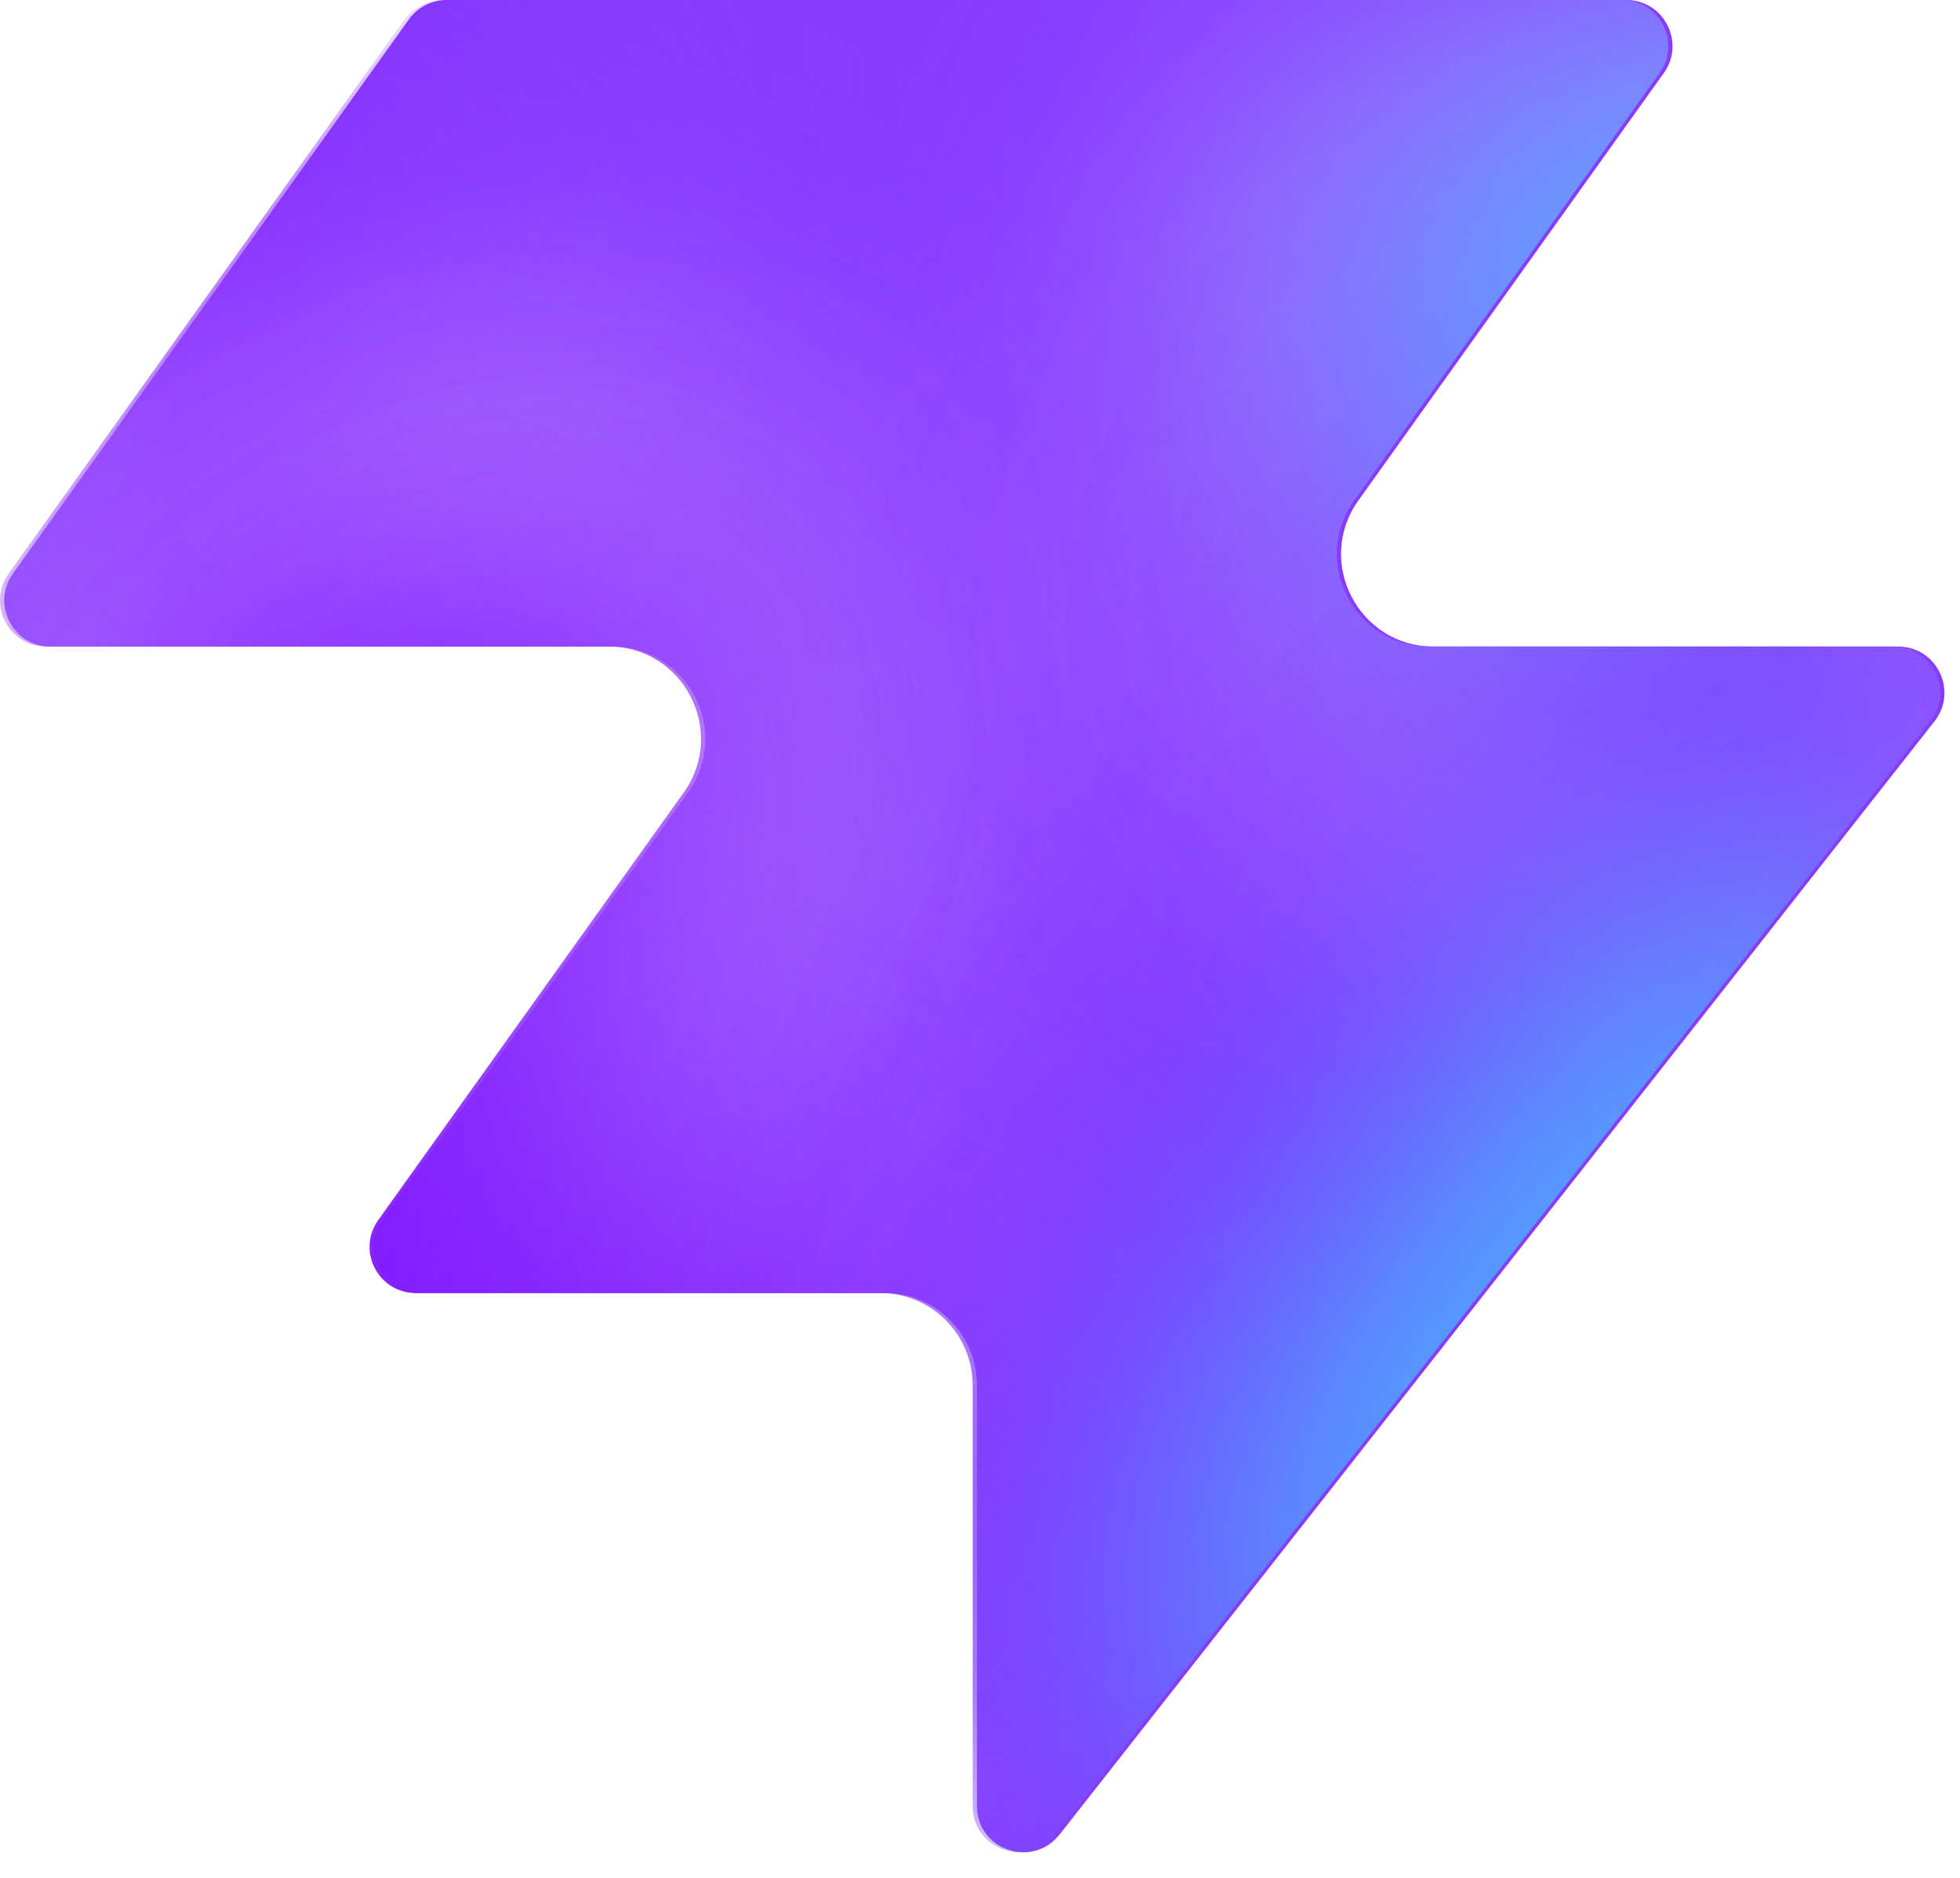
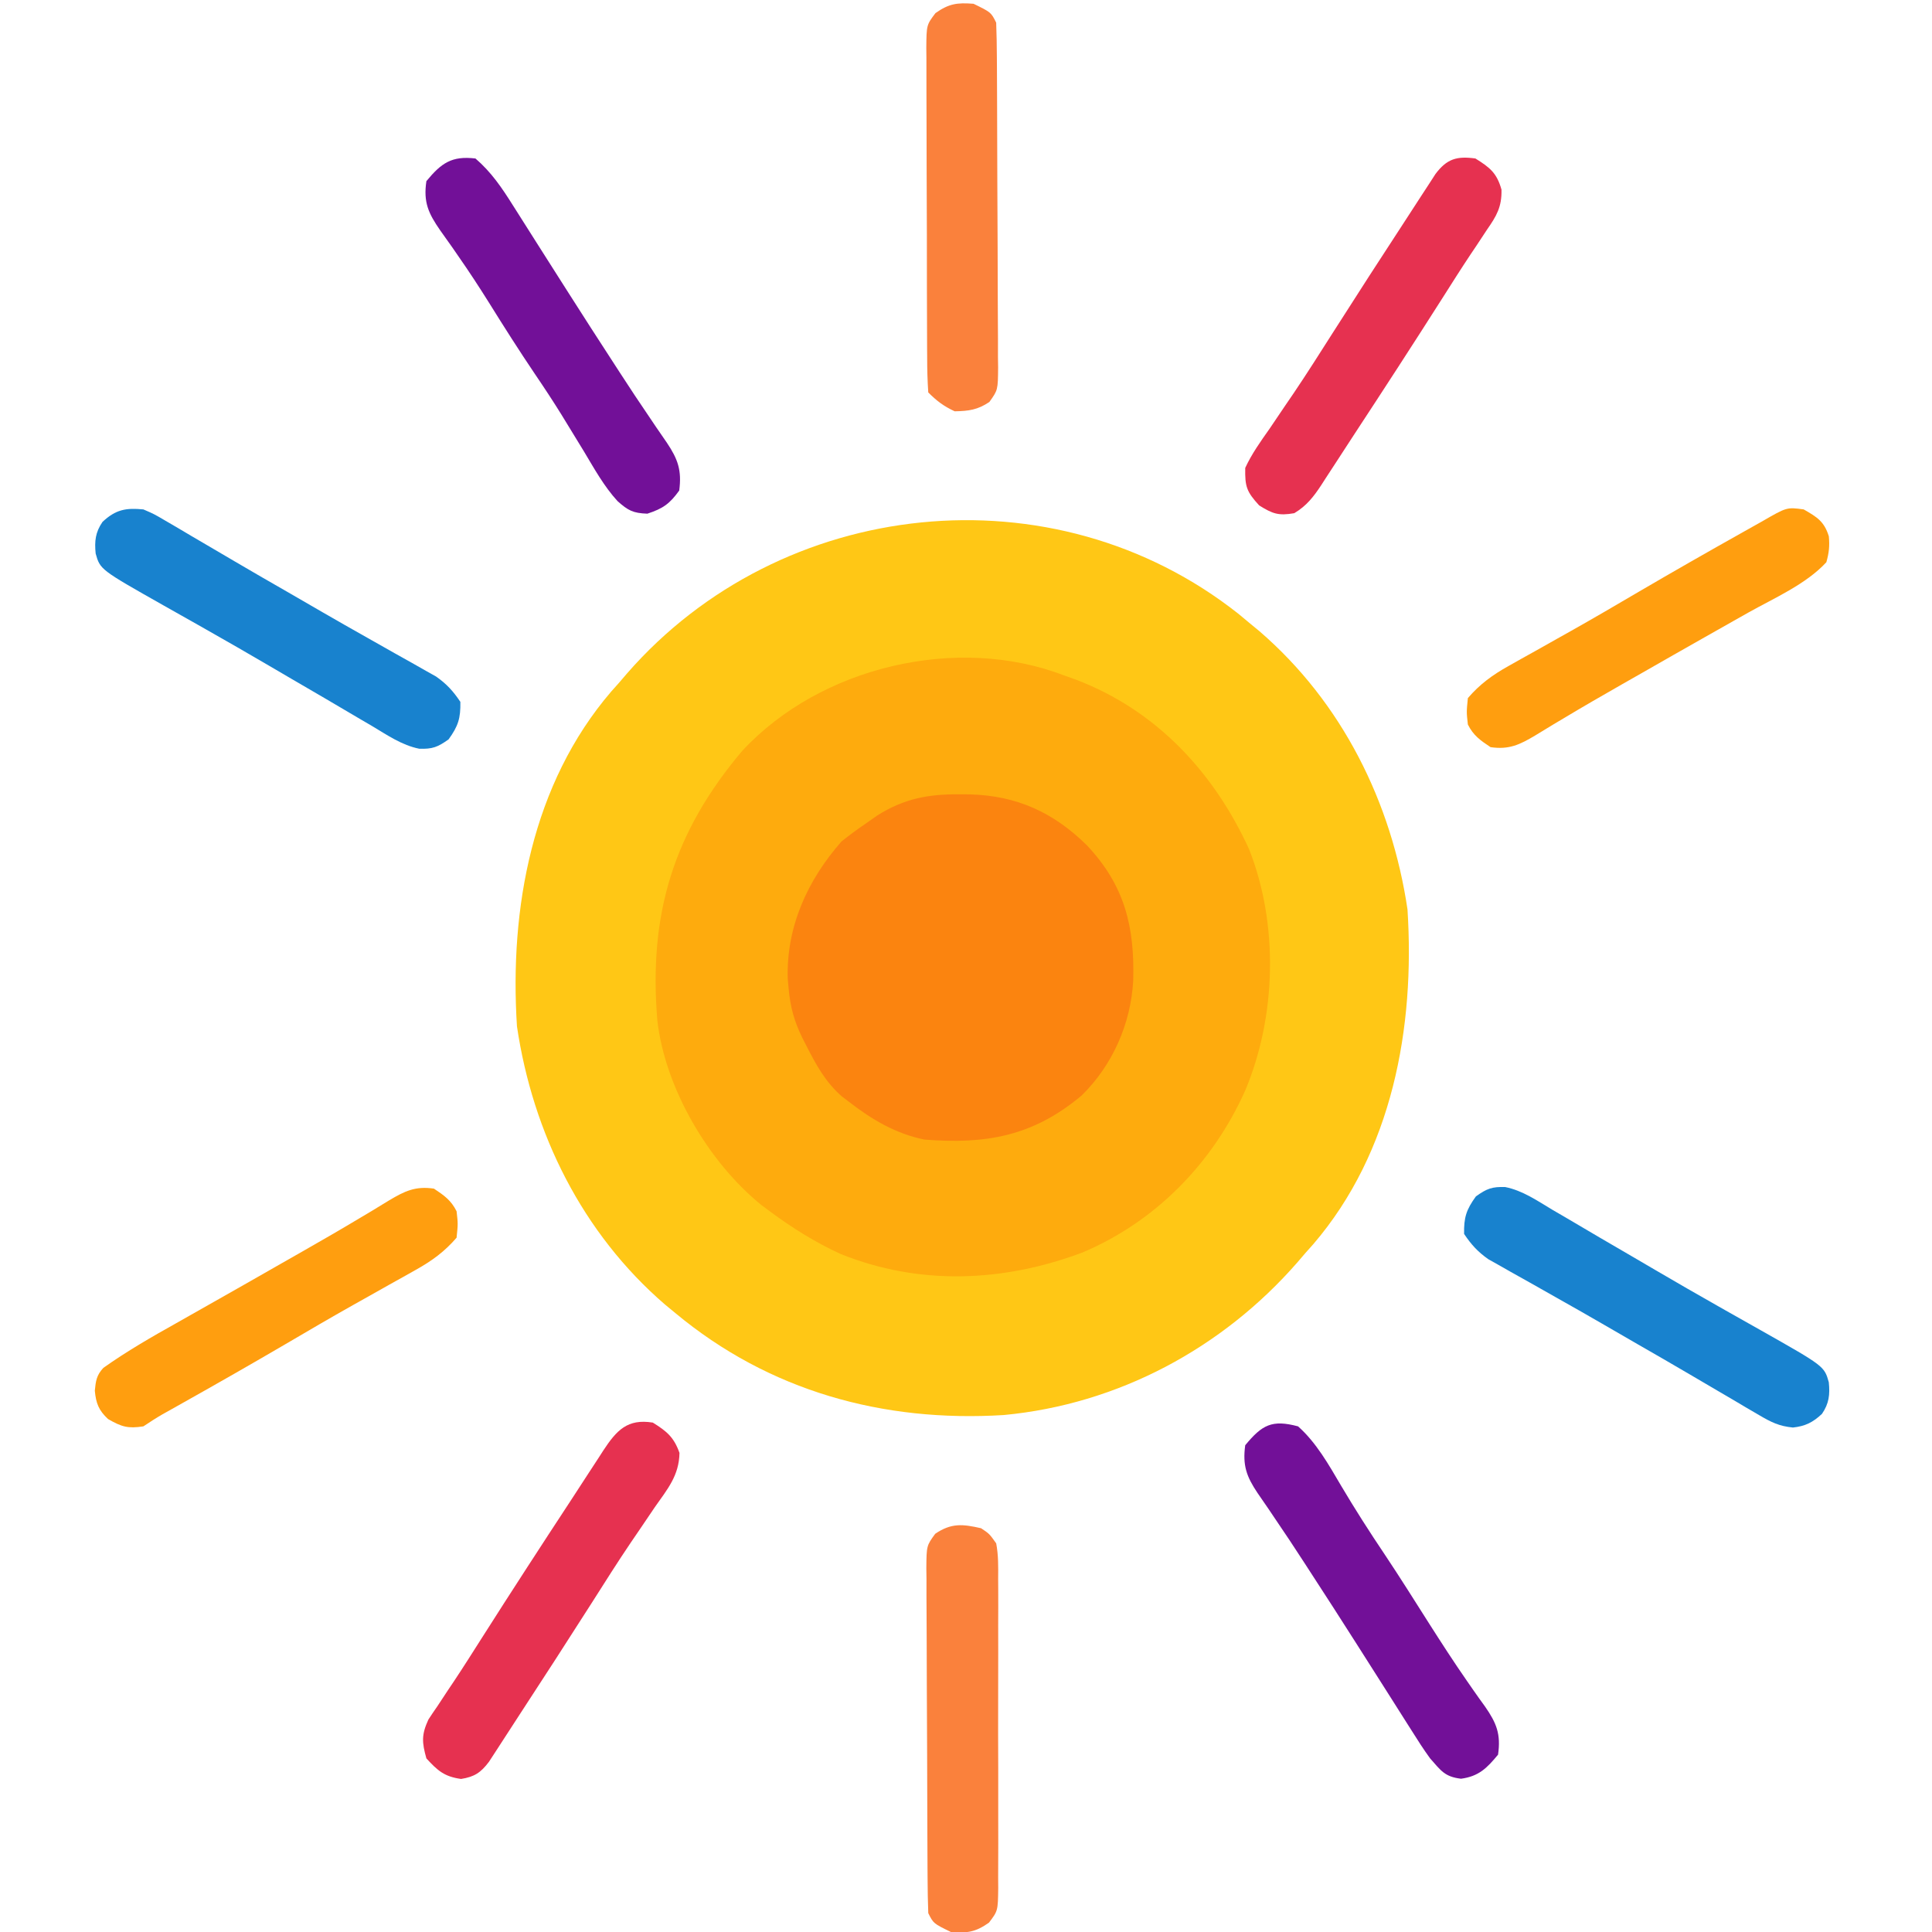
- <svg xmlns="http://www.w3.org/2000/svg" width="48" height="46" fill="none" viewBox="0 0 48 46">
-   <path fill="#863bff" d="M25.946 44.938c-.664.845-2.021.375-2.021-.698V33.937a2.26 2.26 0 0 0-2.262-2.262H10.287c-.92 0-1.456-1.04-.92-1.788l7.48-10.471c1.07-1.497 0-3.578-1.842-3.578H1.237c-.92 0-1.456-1.04-.92-1.788L10.013.474c.214-.297.556-.474.92-.474h28.894c.92 0 1.456 1.04.92 1.788l-7.48 10.471c-1.07 1.498 0 3.579 1.842 3.579h11.377c.943 0 1.473 1.088.89 1.83L25.947 44.94z" style="fill:#863bff;fill:color(display-p3 .525 .23 1);fill-opacity:1" />
-   <mask id="a" width="48" height="46" x="0" y="0" maskUnits="userSpaceOnUse" style="mask-type:alpha">
-     <path fill="#000" d="M25.842 44.938c-.664.844-2.021.375-2.021-.698V33.937a2.26 2.26 0 0 0-2.262-2.262H10.183c-.92 0-1.456-1.04-.92-1.788l7.48-10.471c1.07-1.498 0-3.579-1.842-3.579H1.133c-.92 0-1.456-1.04-.92-1.787L9.91.473c.214-.297.556-.474.92-.474h28.894c.92 0 1.456 1.04.92 1.788l-7.48 10.471c-1.07 1.498 0 3.578 1.842 3.578h11.377c.943 0 1.473 1.088.89 1.832L25.843 44.94z" style="fill:#000;fill-opacity:1" />
-   </mask>
-   <g mask="url(#a)">
-     <g filter="url(#b)">
-       <ellipse cx="5.508" cy="14.704" fill="#ede6ff" rx="5.508" ry="14.704" style="fill:#ede6ff;fill:color(display-p3 .927 .903 1);fill-opacity:1" transform="matrix(.00324 1 1 -.00324 -4.47 31.516)" />
-     </g>
-     <g filter="url(#c)">
-       <ellipse cx="10.399" cy="29.851" fill="#ede6ff" rx="10.399" ry="29.851" style="fill:#ede6ff;fill:color(display-p3 .927 .903 1);fill-opacity:1" transform="matrix(.00324 1 1 -.00324 -39.328 7.883)" />
-     </g>
-     <g filter="url(#d)">
-       <ellipse cx="5.508" cy="30.487" fill="#7e14ff" rx="5.508" ry="30.487" style="fill:#7e14ff;fill:color(display-p3 .492 .077 1);fill-opacity:1" transform="rotate(89.814 -25.913 -14.639)scale(1 -1)" />
-     </g>
-     <g filter="url(#e)">
-       <ellipse cx="5.508" cy="30.599" fill="#7e14ff" rx="5.508" ry="30.599" style="fill:#7e14ff;fill:color(display-p3 .492 .077 1);fill-opacity:1" transform="rotate(89.814 -32.644 -3.334)scale(1 -1)" />
-     </g>
-     <g filter="url(#f)">
-       <ellipse cx="5.508" cy="30.599" fill="#7e14ff" rx="5.508" ry="30.599" style="fill:#7e14ff;fill:color(display-p3 .492 .077 1);fill-opacity:1" transform="matrix(.00324 1 1 -.00324 -34.34 30.47)" />
-     </g>
-     <g filter="url(#g)">
-       <ellipse cx="14.072" cy="22.078" fill="#ede6ff" rx="14.072" ry="22.078" style="fill:#ede6ff;fill:color(display-p3 .927 .903 1);fill-opacity:1" transform="rotate(93.35 24.506 48.493)scale(-1 1)" />
-     </g>
-     <g filter="url(#h)">
-       <ellipse cx="3.47" cy="21.501" fill="#7e14ff" rx="3.47" ry="21.501" style="fill:#7e14ff;fill:color(display-p3 .492 .077 1);fill-opacity:1" transform="rotate(89.009 28.708 47.59)scale(-1 1)" />
-     </g>
-     <g filter="url(#i)">
-       <ellipse cx="3.47" cy="21.501" fill="#7e14ff" rx="3.47" ry="21.501" style="fill:#7e14ff;fill:color(display-p3 .492 .077 1);fill-opacity:1" transform="rotate(89.009 28.708 47.59)scale(-1 1)" />
-     </g>
-     <g filter="url(#j)">
-       <ellipse cx=".387" cy="8.972" fill="#7e14ff" rx="4.407" ry="29.108" style="fill:#7e14ff;fill:color(display-p3 .492 .077 1);fill-opacity:1" transform="rotate(39.51 .387 8.972)" />
-     </g>
-     <g filter="url(#k)">
-       <ellipse cx="47.523" cy="-6.092" fill="#7e14ff" rx="4.407" ry="29.108" style="fill:#7e14ff;fill:color(display-p3 .492 .077 1);fill-opacity:1" transform="rotate(37.892 47.523 -6.092)" />
-     </g>
-     <g filter="url(#l)">
-       <ellipse cx="41.412" cy="6.333" fill="#47bfff" rx="5.971" ry="9.665" style="fill:#47bfff;fill:color(display-p3 .28 .748 1);fill-opacity:1" transform="rotate(37.892 41.412 6.333)" />
-     </g>
-     <g filter="url(#m)">
-       <ellipse cx="-1.879" cy="38.332" fill="#7e14ff" rx="4.407" ry="29.108" style="fill:#7e14ff;fill:color(display-p3 .492 .077 1);fill-opacity:1" transform="rotate(37.892 -1.88 38.332)" />
-     </g>
-     <g filter="url(#n)">
-       <ellipse cx="-1.879" cy="38.332" fill="#7e14ff" rx="4.407" ry="29.108" style="fill:#7e14ff;fill:color(display-p3 .492 .077 1);fill-opacity:1" transform="rotate(37.892 -1.88 38.332)" />
-     </g>
-     <g filter="url(#o)">
-       <ellipse cx="35.651" cy="29.907" fill="#7e14ff" rx="4.407" ry="29.108" style="fill:#7e14ff;fill:color(display-p3 .492 .077 1);fill-opacity:1" transform="rotate(37.892 35.651 29.907)" />
-     </g>
-     <g filter="url(#p)">
-       <ellipse cx="38.418" cy="32.4" fill="#47bfff" rx="5.971" ry="15.297" style="fill:#47bfff;fill:color(display-p3 .28 .748 1);fill-opacity:1" transform="rotate(37.892 38.418 32.4)" />
-     </g>
-   </g>
-   <defs>
-     <filter id="b" width="60.045" height="41.654" x="-19.77" y="16.149" color-interpolation-filters="sRGB" filterUnits="userSpaceOnUse">
-       <feFlood flood-opacity="0" result="BackgroundImageFix" />
-       <feBlend in="SourceGraphic" in2="BackgroundImageFix" result="shape" />
-       <feGaussianBlur result="effect1_foregroundBlur_2002_17158" stdDeviation="7.659" />
-     </filter>
-     <filter id="c" width="90.34" height="51.437" x="-54.613" y="-7.533" color-interpolation-filters="sRGB" filterUnits="userSpaceOnUse">
-       <feFlood flood-opacity="0" result="BackgroundImageFix" />
-       <feBlend in="SourceGraphic" in2="BackgroundImageFix" result="shape" />
-       <feGaussianBlur result="effect1_foregroundBlur_2002_17158" stdDeviation="7.659" />
-     </filter>
-     <filter id="d" width="79.355" height="29.4" x="-49.64" y="2.03" color-interpolation-filters="sRGB" filterUnits="userSpaceOnUse">
-       <feFlood flood-opacity="0" result="BackgroundImageFix" />
-       <feBlend in="SourceGraphic" in2="BackgroundImageFix" result="shape" />
-       <feGaussianBlur result="effect1_foregroundBlur_2002_17158" stdDeviation="4.596" />
-     </filter>
-     <filter id="e" width="79.579" height="29.4" x="-45.045" y="20.029" color-interpolation-filters="sRGB" filterUnits="userSpaceOnUse">
-       <feFlood flood-opacity="0" result="BackgroundImageFix" />
-       <feBlend in="SourceGraphic" in2="BackgroundImageFix" result="shape" />
-       <feGaussianBlur result="effect1_foregroundBlur_2002_17158" stdDeviation="4.596" />
-     </filter>
-     <filter id="f" width="79.579" height="29.4" x="-43.513" y="21.178" color-interpolation-filters="sRGB" filterUnits="userSpaceOnUse">
-       <feFlood flood-opacity="0" result="BackgroundImageFix" />
-       <feBlend in="SourceGraphic" in2="BackgroundImageFix" result="shape" />
-       <feGaussianBlur result="effect1_foregroundBlur_2002_17158" stdDeviation="4.596" />
-     </filter>
-     <filter id="g" width="74.749" height="58.852" x="15.756" y="-17.901" color-interpolation-filters="sRGB" filterUnits="userSpaceOnUse">
-       <feFlood flood-opacity="0" result="BackgroundImageFix" />
-       <feBlend in="SourceGraphic" in2="BackgroundImageFix" result="shape" />
-       <feGaussianBlur result="effect1_foregroundBlur_2002_17158" stdDeviation="7.659" />
-     </filter>
-     <filter id="h" width="61.377" height="25.362" x="23.548" y="2.284" color-interpolation-filters="sRGB" filterUnits="userSpaceOnUse">
-       <feFlood flood-opacity="0" result="BackgroundImageFix" />
-       <feBlend in="SourceGraphic" in2="BackgroundImageFix" result="shape" />
-       <feGaussianBlur result="effect1_foregroundBlur_2002_17158" stdDeviation="4.596" />
-     </filter>
-     <filter id="i" width="61.377" height="25.362" x="23.548" y="2.284" color-interpolation-filters="sRGB" filterUnits="userSpaceOnUse">
-       <feFlood flood-opacity="0" result="BackgroundImageFix" />
-       <feBlend in="SourceGraphic" in2="BackgroundImageFix" result="shape" />
-       <feGaussianBlur result="effect1_foregroundBlur_2002_17158" stdDeviation="4.596" />
-     </filter>
-     <filter id="j" width="56.045" height="63.649" x="-27.636" y="-22.853" color-interpolation-filters="sRGB" filterUnits="userSpaceOnUse">
-       <feFlood flood-opacity="0" result="BackgroundImageFix" />
-       <feBlend in="SourceGraphic" in2="BackgroundImageFix" result="shape" />
-       <feGaussianBlur result="effect1_foregroundBlur_2002_17158" stdDeviation="4.596" />
-     </filter>
-     <filter id="k" width="54.814" height="64.646" x="20.116" y="-38.415" color-interpolation-filters="sRGB" filterUnits="userSpaceOnUse">
-       <feFlood flood-opacity="0" result="BackgroundImageFix" />
-       <feBlend in="SourceGraphic" in2="BackgroundImageFix" result="shape" />
-       <feGaussianBlur result="effect1_foregroundBlur_2002_17158" stdDeviation="4.596" />
-     </filter>
-     <filter id="l" width="33.541" height="35.313" x="24.641" y="-11.323" color-interpolation-filters="sRGB" filterUnits="userSpaceOnUse">
-       <feFlood flood-opacity="0" result="BackgroundImageFix" />
-       <feBlend in="SourceGraphic" in2="BackgroundImageFix" result="shape" />
-       <feGaussianBlur result="effect1_foregroundBlur_2002_17158" stdDeviation="4.596" />
-     </filter>
-     <filter id="m" width="54.814" height="64.646" x="-29.286" y="6.009" color-interpolation-filters="sRGB" filterUnits="userSpaceOnUse">
-       <feFlood flood-opacity="0" result="BackgroundImageFix" />
-       <feBlend in="SourceGraphic" in2="BackgroundImageFix" result="shape" />
-       <feGaussianBlur result="effect1_foregroundBlur_2002_17158" stdDeviation="4.596" />
-     </filter>
-     <filter id="n" width="54.814" height="64.646" x="-29.286" y="6.009" color-interpolation-filters="sRGB" filterUnits="userSpaceOnUse">
-       <feFlood flood-opacity="0" result="BackgroundImageFix" />
-       <feBlend in="SourceGraphic" in2="BackgroundImageFix" result="shape" />
-       <feGaussianBlur result="effect1_foregroundBlur_2002_17158" stdDeviation="4.596" />
-     </filter>
-     <filter id="o" width="54.814" height="64.646" x="8.244" y="-2.416" color-interpolation-filters="sRGB" filterUnits="userSpaceOnUse">
-       <feFlood flood-opacity="0" result="BackgroundImageFix" />
-       <feBlend in="SourceGraphic" in2="BackgroundImageFix" result="shape" />
-       <feGaussianBlur result="effect1_foregroundBlur_2002_17158" stdDeviation="4.596" />
-     </filter>
-     <filter id="p" width="39.409" height="43.623" x="18.713" y="10.588" color-interpolation-filters="sRGB" filterUnits="userSpaceOnUse">
-       <feFlood flood-opacity="0" result="BackgroundImageFix" />
-       <feBlend in="SourceGraphic" in2="BackgroundImageFix" result="shape" />
-       <feGaussianBlur result="effect1_foregroundBlur_2002_17158" stdDeviation="4.596" />
-     </filter>
-   </defs>
+ <svg xmlns="http://www.w3.org/2000/svg" version="1.1" width="512" height="512">
+   <path d="M328.24,162.7c.91,.76,1.82,1.52,2.76,2.3c.92,.76,1.84,1.52,2.79,2.3c21.88,18.88,35,45.32,39.21,73.7c2.01,31.27-3.99,64.27-24.98,88.74c-.66,.75-1.33,1.49-2.02,2.26c-.71,.83-1.42,1.66-2.15,2.51C323.97,357.32,296.28,372.16,266,375c-31.98,1.98-62.14-6.33-87-27c-.46-.38-.46-.38-2.79-2.3c-21.88-18.88-35-45.32-39.21-73.7c-2.01-31.27,3.99-64.27,24.98-88.74c.66-.75,1.33-1.49,2.02-2.26c.71-.83,1.42-1.66,2.15-2.51c40.84-46.86,112.99-54.64,162.09-15.79Z" fill="#FFC715" />
+   <path d="M282,179c1.02,.36,2.04,.72,3.09,1.1c21.28,8.09,36.56,24.49,45.91,44.9c7.9,19.94,7.26,44.44-1.06,64.13c-8.63,19.17-23.67,34.59-43.11,42.81c-20.95,7.84-43.11,8.81-64.08,.37c-6.74-3.1-12.8-6.89-18.75-11.31c-.36-.27-.36-.27-2.17-1.61c-14.1-11.39-25.65-31.12-27.64-49.11c-2.31-28.1,4.31-49.73,22.48-71.26c20.68-22.36,57-30.93,85.33-20.02Z" fill="#FEAB0D" />
+   <path d="M254.19,210.5c.92,0,1.84,.01,2.79,.02c12.48,.31,22.28,4.8,31.14,13.58c9.95,10.62,12.6,21.49,12.19,35.83c-.65,11.42-5.47,22.33-13.63,30.36C273.8,301.1,261.36,303.29,245,302c-7.58-1.54-13.94-5.28-20-10c-.6-.46-1.21-.91-1.83-1.38c-4.42-3.82-6.93-8.49-9.54-13.62c-.35-.68-.7-1.35-1.05-2.05c-2.1-4.32-3.15-8.11-3.58-12.95c-.04-.43-.04-.43-.24-2.63c-.41-13.77,5.25-26.14,14.24-36.37c2.06-1.64,4.08-3.15,6.25-4.62c1.08-.76,2.16-1.52,3.27-2.29c7.01-4.42,13.43-5.65,21.67-5.59Z" fill="#FB840F" />
+   <path d="M173,377c3.72,2.32,5.6,3.87,7.07,8.04c-.11,5.99-3.13,9.53-6.51,14.34c-1.39,2.05-2.78,4.11-4.17,6.16c-.37,.53-.37,.53-2.2,3.22c-3.54,5.24-6.92,10.59-10.31,15.93c-6.45,10.1-12.94,20.17-19.5,30.19c-1.29,1.98-2.57,3.97-3.86,5.95c-.71,1.09-1.41,2.18-2.14,3.3c-.6,.91-1.19,1.82-1.79,2.75c-2.16,2.87-3.85,4-7.4,4.56c-4.42-.61-6.2-2.18-9.19-5.44c-1.19-4.23-1.33-6.28,.53-10.3c.78-1.21,1.59-2.4,2.41-3.57c.93-1.42,1.86-2.83,2.79-4.24c.26-.39,.26-.39,1.58-2.35c2.51-3.77,4.93-7.6,7.36-11.43c7.79-12.25,15.69-24.42,23.66-36.56c1.57-2.4,3.13-4.81,4.69-7.21c.89-1.37,1.78-2.73,2.67-4.09c.38-.6,.77-1.2,1.17-1.82c3.55-5.4,6.41-8.51,13.14-7.43Z" fill="#E63150" />
+   <path d="M391,42c3.85,2.4,5.67,3.84,6.91,8.25c.11,4.59-1.32,7-3.85,10.63c-.93,1.41-1.86,2.82-2.79,4.23c-.52,.78-1.04,1.55-1.58,2.35c-2.51,3.77-4.93,7.6-7.36,11.43c-7.79,12.25-15.69,24.42-23.66,36.56c-1.57,2.4-3.13,4.81-4.69,7.21c-.89,1.37-1.78,2.73-2.67,4.09c-.38,.6-.77,1.2-1.17,1.82c-2.04,3.11-3.93,5.51-7.14,7.43c-4.16,.72-5.7,.19-9.31-2.06c-3.35-3.66-3.78-5-3.69-9.94c1.73-3.74,4.07-7.01,6.44-10.37c1.39-2.06,2.78-4.12,4.17-6.17c.73-1.06,1.45-2.13,2.2-3.22c3.54-5.24,6.92-10.59,10.32-15.93c6.44-10.1,12.93-20.17,19.49-30.19c1.29-1.98,2.57-3.97,3.86-5.95c.71-1.09,1.41-2.18,2.15-3.29c.59-.92,1.18-1.83,1.78-2.76c3.05-4.07,5.7-4.79,10.59-4.12Z" fill="#E63150" />
+   <path d="M344,378c4.85,4.31,8.12,10.15,11.38,15.69c3.67,6.2,7.53,12.23,11.55,18.21c4.07,6.1,7.97,12.31,11.89,18.49c3.22,5.05,6.46,10.07,9.88,14.99c.56,.8,1.12,1.61,1.7,2.45c1.03,1.48,2.08,2.96,3.15,4.42c3.02,4.35,4.24,7.28,3.45,12.75c-2.98,3.61-5.14,5.75-9.81,6.38c-4.33-.51-5.32-2.14-8.19-5.38c-1.76-2.41-3.35-4.91-4.94-7.44c-.46-.73-.93-1.46-1.41-2.22c-1.56-2.44-3.1-4.89-4.65-7.34c-1.7-2.68-3.41-5.36-5.11-8.04c-1.18-1.86-2.37-3.72-3.55-5.58c-3.97-6.25-7.99-12.48-12.03-18.69c-.53-.82-1.05-1.63-1.6-2.47c-2.61-4.03-5.26-8.04-7.97-12c-.51-.77-1.03-1.53-1.56-2.32c-.96-1.43-1.94-2.85-2.93-4.26c-2.89-4.31-3.99-7.29-3.25-12.64c4.48-5.43,7.1-6.84,14-5Z" fill="#721098" />
+   <path d="M126,42c4.21,3.62,7.02,7.79,9.94,12.44c.46,.73,.93,1.46,1.41,2.22c1.56,2.44,3.1,4.89,4.65,7.34c1.7,2.68,3.41,5.36,5.11,8.04c1.18,1.86,2.37,3.72,3.55,5.58c3.97,6.25,7.99,12.48,12.03,18.69c.53,.82,1.05,1.63,1.6,2.47c2.61,4.03,5.26,8.04,7.97,12c.26,.38,.26,.38,1.56,2.32c.96,1.43,1.94,2.85,2.93,4.26c2.89,4.32,3.96,7.28,3.25,12.64c-2.54,3.53-4.3,4.77-8.44,6.13c-3.82-.14-5.1-.84-7.9-3.32c-3.6-3.93-6.18-8.63-8.91-13.18c-1.33-2.18-2.67-4.36-4-6.54c-.65-1.05-1.29-2.1-1.95-3.19c-2.25-3.63-4.59-7.18-6.99-10.71c-4.2-6.22-8.22-12.54-12.18-18.91c-2.6-4.15-5.26-8.23-8.06-12.24c-.56-.81-1.11-1.61-1.68-2.44c-1.07-1.53-2.14-3.04-3.23-4.55c-3.09-4.46-4.51-7.44-3.66-13.05c3.97-4.81,6.72-6.74,13-6Z" fill="#721098" />
+   <path d="M398.9,314.58c4.62,.92,8.54,3.66,12.54,6.05c1,.58,2.01,1.17,3.05,1.77c3.18,1.85,6.34,3.73,9.51,5.6c2.92,1.71,5.84,3.41,8.77,5.11c1.95,1.14,3.91,2.28,5.86,3.43c5.58,3.27,11.19,6.5,16.83,9.69c.63,.36,1.25,.71,1.9,1.08c3.07,1.74,6.13,3.46,9.2,5.19c16.89,9.55,16.89,9.55,18.09,13.81c.33,3.28,.07,5.63-1.81,8.38c-2.41,2.26-4.42,3.26-7.69,3.62c-3.69-.36-5.76-1.41-8.95-3.28c-1.11-.65-2.22-1.29-3.36-1.96c-1.2-.71-2.39-1.42-3.59-2.13c-1.25-.73-2.5-1.47-3.76-2.2c-2.58-1.5-5.15-3.01-7.72-4.53c-4.55-2.68-9.13-5.31-13.71-7.94c-3.19-1.83-6.36-3.67-9.54-5.52c-3.97-2.29-7.95-4.57-11.95-6.81c-2.41-1.36-4.81-2.72-7.21-4.08c-1.69-.96-3.39-1.91-5.09-2.85c-1.02-.58-2.05-1.17-3.11-1.77c-.9-.5-1.8-1.01-2.73-1.53c-2.78-1.95-4.55-3.89-6.43-6.71c-.08-4.35,.57-6.41,3.13-9.94c2.87-2.06,4.28-2.6,7.77-2.48Z" fill="#1882CE" />
+   <path d="M38,135c2.84,1.23,2.84,1.23,5.8,2.97c1.11,.65,2.22,1.29,3.36,1.96c1.2,.71,2.39,1.42,3.59,2.13c1.25,.73,2.5,1.47,3.76,2.2c2.58,1.5,5.15,3.01,7.72,4.53c4.55,2.68,9.13,5.31,13.71,7.94c3.19,1.83,6.36,3.67,9.54,5.52c3.97,2.29,7.95,4.57,11.95,6.81c2.41,1.36,4.81,2.72,7.21,4.08c1.69,.96,3.39,1.91,5.09,2.85c1.02,.58,2.05,1.17,3.11,1.77c.9,.5,1.8,1.01,2.73,1.53c2.78,1.95,4.55,3.89,6.43,6.71c.08,4.35-.57,6.41-3.12,9.94c-2.88,2.06-4.29,2.6-7.78,2.48c-4.62-.92-8.54-3.66-12.54-6.04c-1-.59-2.01-1.18-3.05-1.78c-3.18-1.85-6.34-3.73-9.51-5.6c-2.92-1.71-5.84-3.41-8.77-5.11c-1.95-1.14-3.91-2.28-5.86-3.43c-5.58-3.27-11.19-6.5-16.83-9.69c-.63-.36-1.25-.71-1.9-1.08c-3.07-1.74-6.13-3.46-9.2-5.19c-16.89-9.55-16.89-9.55-18.09-13.81c-.33-3.28-.07-5.63,1.81-8.38c3.51-3.29,6.22-3.76,10.84-3.31Z" fill="#1882CE" />
+   <path d="M115,315c2.7,1.8,4.54,3.08,6,6c.38,3.31,.38,3.31,0,7c-3.19,3.7-6.53,6.13-10.77,8.5c-1.12,.63-2.25,1.26-3.41,1.92c-1.21,.67-2.42,1.34-3.63,2.02c-1.9,1.07-3.8,2.14-5.7,3.21c-1.29,.72-2.58,1.45-3.87,2.17c-6.02,3.39-11.98,6.87-17.93,10.37c-9.11,5.33-18.27,10.56-27.47,15.72c-.9,.51-1.81,1.02-2.74,1.54c-.79,.45-1.59,.89-2.41,1.35c-1.73,1-3.41,2.09-5.07,3.2c-4.08,.63-5.76,.14-9.37-1.94c-2.46-2.3-3.19-4.15-3.5-7.5c.25-2.62,.45-4.1,2.26-6.06c6.2-4.4,12.73-8.16,19.36-11.87c1.23-.7,2.47-1.4,3.7-2.1c2.56-1.45,5.12-2.9,7.69-4.35c5.56-3.14,11.11-6.31,16.65-9.48c1.76-1.01,3.53-2.01,5.29-3.01c5.26-3,10.5-6.02,15.69-9.14c.44-.26,.44-.26,2.64-1.57c1.58-.95,3.16-1.91,4.73-2.88c4.09-2.44,6.96-3.83,11.86-3.1Z" fill="#FF9E0F" />
+   <path d="M478,135c3.56,2.04,5.44,3.19,6.66,7.13c.24,2.57,.05,4.38-.66,6.87c-5.44,5.88-13.85,9.5-20.75,13.38c-1.23,.69-2.47,1.39-3.7,2.09c-2.56,1.45-5.12,2.9-7.69,4.35c-5.56,3.14-11.11,6.31-16.65,9.48c-1.76,1.01-3.53,2.01-5.29,3.01c-5.26,3-10.5,6.02-15.69,9.14c-.87,.52-1.74,1.04-2.64,1.57c-1.58,.95-3.16,1.91-4.73,2.88c-4.09,2.44-6.96,3.83-11.86,3.1c-2.7-1.8-4.54-3.08-6-6c-.37-3.31-.37-3.31,0-7c3.19-3.7,6.53-6.13,10.77-8.5c1.12-.63,2.25-1.26,3.41-1.92c1.21-.67,2.42-1.34,3.63-2.02c1.9-1.07,3.8-2.14,5.7-3.21c1.29-.72,2.58-1.45,3.87-2.17c6.02-3.39,11.98-6.87,17.93-10.37c9.11-5.33,18.27-10.56,27.47-15.72c.9-.51,1.81-1.02,2.74-1.54c.79-.45,1.59-.89,2.41-1.35c6.59-3.81,6.59-3.81,11.07-3.2Z" fill="#FF9E0F" />
+   <path d="M260,405c2.19,1.46,2.19,1.46,4,4c.6,3.13,.55,6.21,.52,9.39c0,.95,.01,1.9,.02,2.88c.02,3.14,0,6.28-.01,9.42c0,2.18,.01,4.36,.01,6.54c.01,4.58,0,9.15-.02,13.72c-.02,5.87-.01,11.73,.02,17.6c.01,4.5,.01,9.01,0,13.51c-.01,2.16,0,4.33,.01,6.49c.01,3.02-.01,6.04-.03,9.06c.01,.9,.01,1.79,.02,2.72c-.08,6.06-.08,6.06-2.45,9.19c-3.56,2.51-5.72,2.82-10.09,2.48c-4.63-2.26-4.63-2.26-6-5c-.11-3.06-.17-6.1-.18-9.16c0-.95-.01-1.9-.02-2.88c-.02-3.15-.03-6.3-.04-9.45c0-1.08-.01-2.15-.01-3.26c-.02-5.68-.04-11.37-.05-17.05c-.01-5.88-.04-11.76-.08-17.64c-.03-4.52-.03-9.03-.04-13.54c0-2.17-.01-4.34-.03-6.51c-.03-3.03-.03-6.06-.02-9.09c-.01-.9-.03-1.8-.04-2.73c.05-6.06,.05-6.06,2.35-9.22c4.25-2.89,7.27-2.59,12.16-1.47Z" fill="#FA813C" />
+   <path d="M258,1c4.63,2.26,4.63,2.26,6,5c.11,3.06,.17,6.1,.18,9.16c0,.95,.01,1.9,.02,2.88c.02,3.15,.03,6.3,.04,9.45c0,1.08,.01,2.15,.01,3.26c.02,5.68,.04,11.37,.05,17.05c.01,5.88,.04,11.76,.08,17.64c.03,4.52,.03,9.03,.04,13.54c0,2.17,.01,4.34,.03,6.51c.03,3.03,.03,6.06,.02,9.09c.01,.9,.03,1.8,.04,2.73c-.05,6.05-.05,6.05-2.32,9.22c-3.11,2.09-5.47,2.4-9.19,2.47c-2.92-1.36-4.73-2.73-7-5c-.21-3.08-.29-6.08-.29-9.16c-.01-.95-.01-1.9-.02-2.88c-.02-3.15-.02-6.3-.03-9.45c0-2.19-.01-4.37-.02-6.56c-.01-4.58-.01-9.17-.01-13.75c0-5.88-.03-11.76-.06-17.64c-.02-4.52-.03-9.03-.03-13.54c0-2.17-.01-4.34-.02-6.51c-.02-3.03-.02-6.06-.01-9.09c-.01-.9-.02-1.8-.03-2.73c.06-6.08,.06-6.08,2.43-9.22C251.47,.97,253.63,.66,258,1Z" fill="#FA813C" />
</svg>
